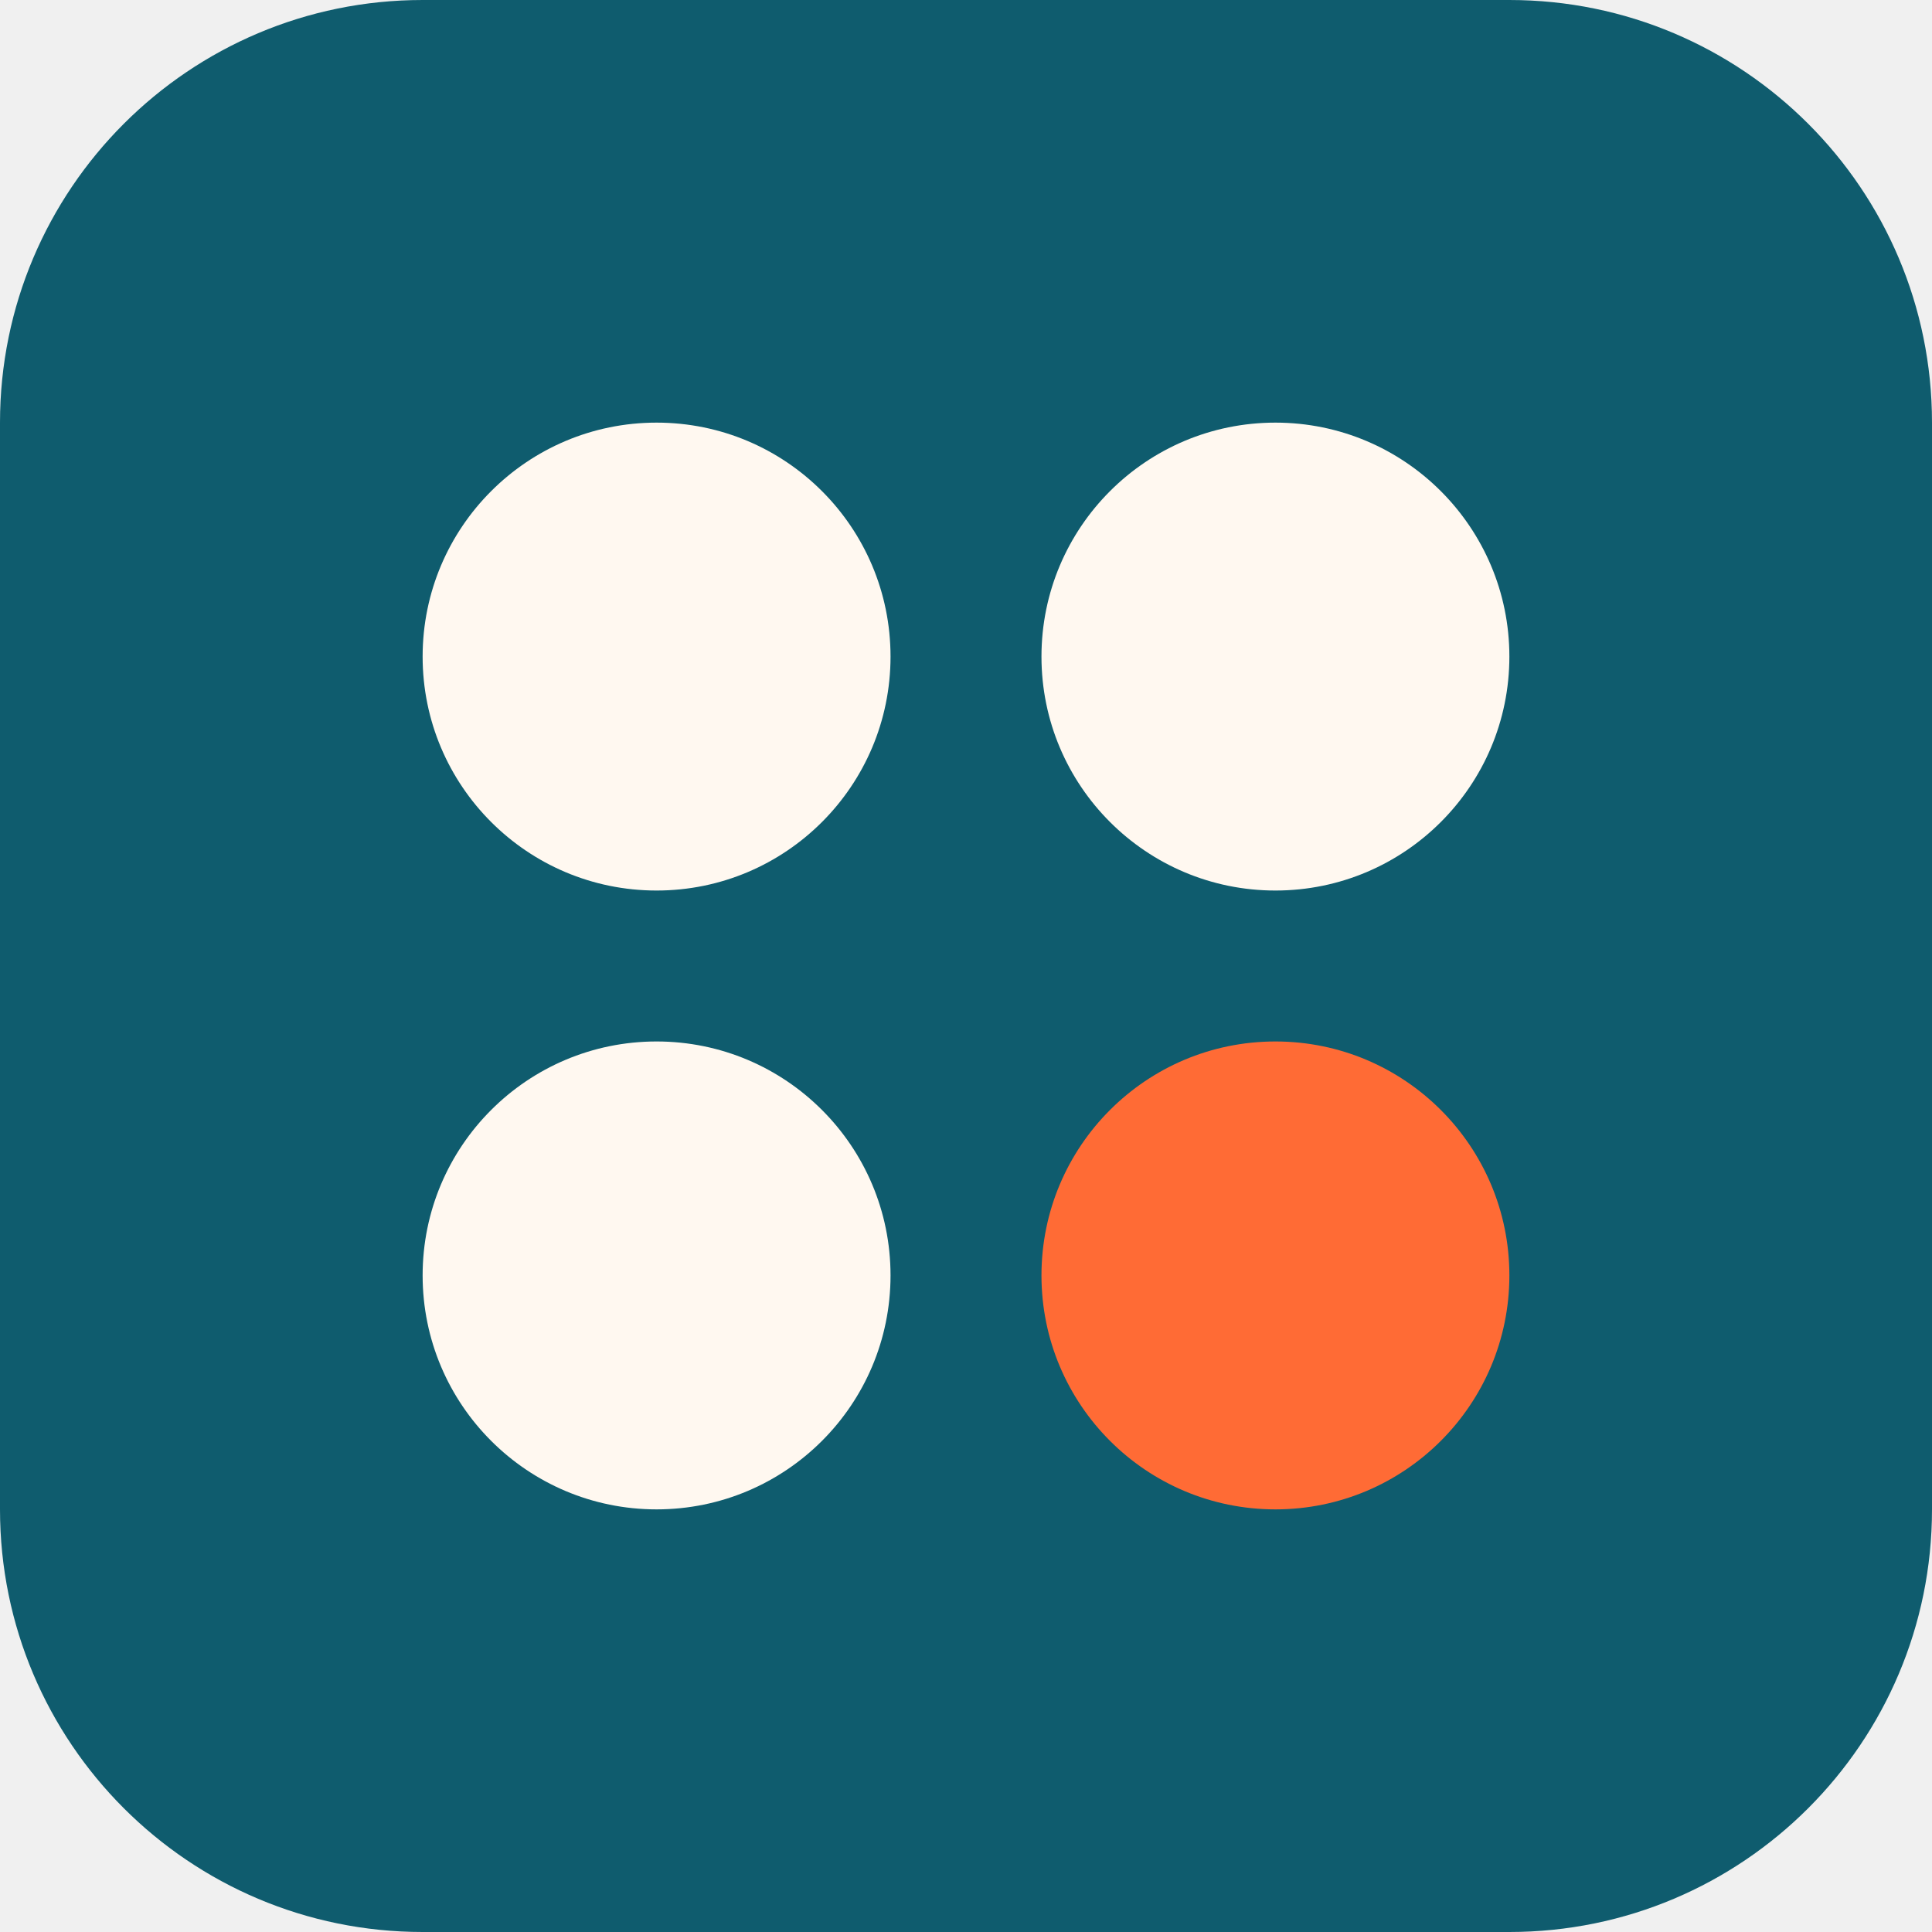
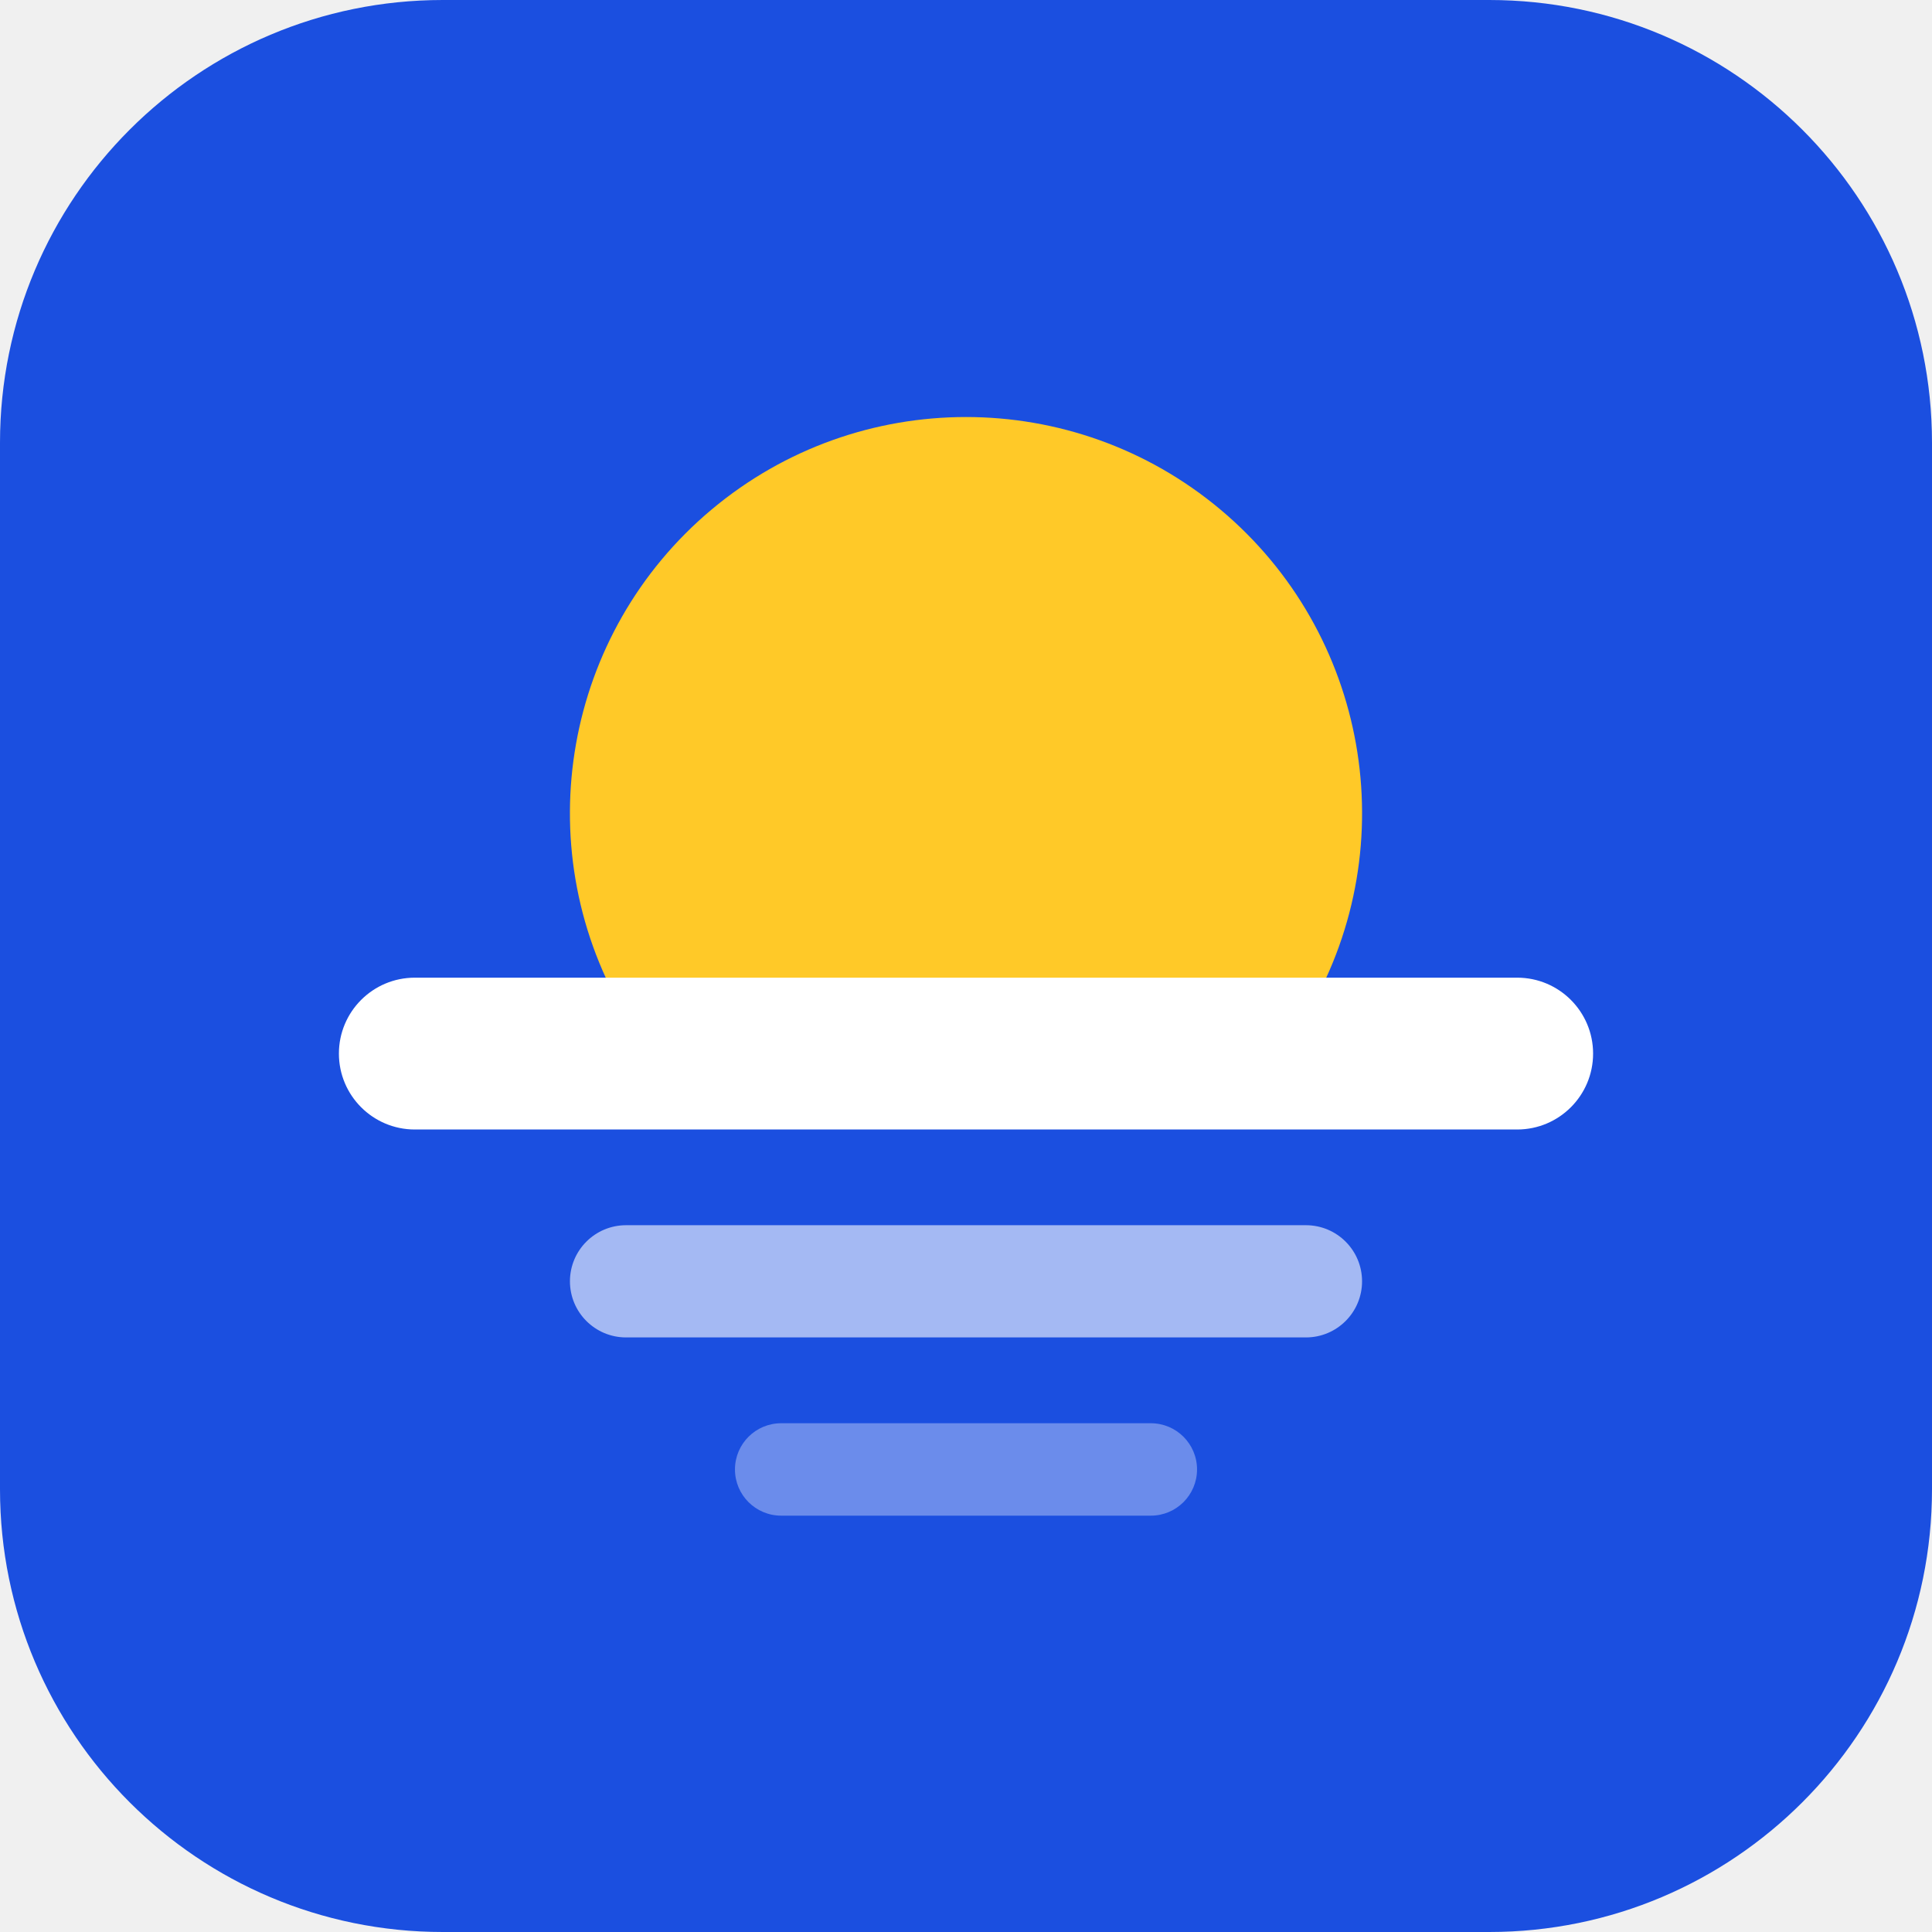
- <svg xmlns="http://www.w3.org/2000/svg" viewBox="0 0 512 512">
-   <rect width="512" height="512" rx="112" fill="#0F5C6E" />
-   <circle cx="174" cy="174" r="62" fill="#FFF8F0" />
-   <circle cx="338" cy="174" r="62" fill="#FFF8F0" />
-   <circle cx="174" cy="338" r="62" fill="#FFF8F0" />
-   <circle cx="338" cy="338" r="62" fill="#FF6B35" />
+ <svg xmlns="http://www.w3.org/2000/svg" viewBox="0 0 48 48" width="48" height="48">
+   <rect width="48" height="48" rx="11" fill="#1B4FE0" />
+   <g transform="translate(4.32 2.15) scale(0.82)">
+     <path d="M13.6 28A12 12 0 1 1 34.4 28Z" fill="#FFC928" />
+     <rect x="5" y="27" width="38" height="4.6" rx="2.3" fill="#fff" />
+     <rect x="12" y="34.5" width="24" height="3.4" rx="1.7" fill="#fff" opacity=".6" />
+     <rect x="17" y="40.5" width="14" height="2.8" rx="1.4" fill="#fff" opacity=".35" />
+   </g>
</svg>
